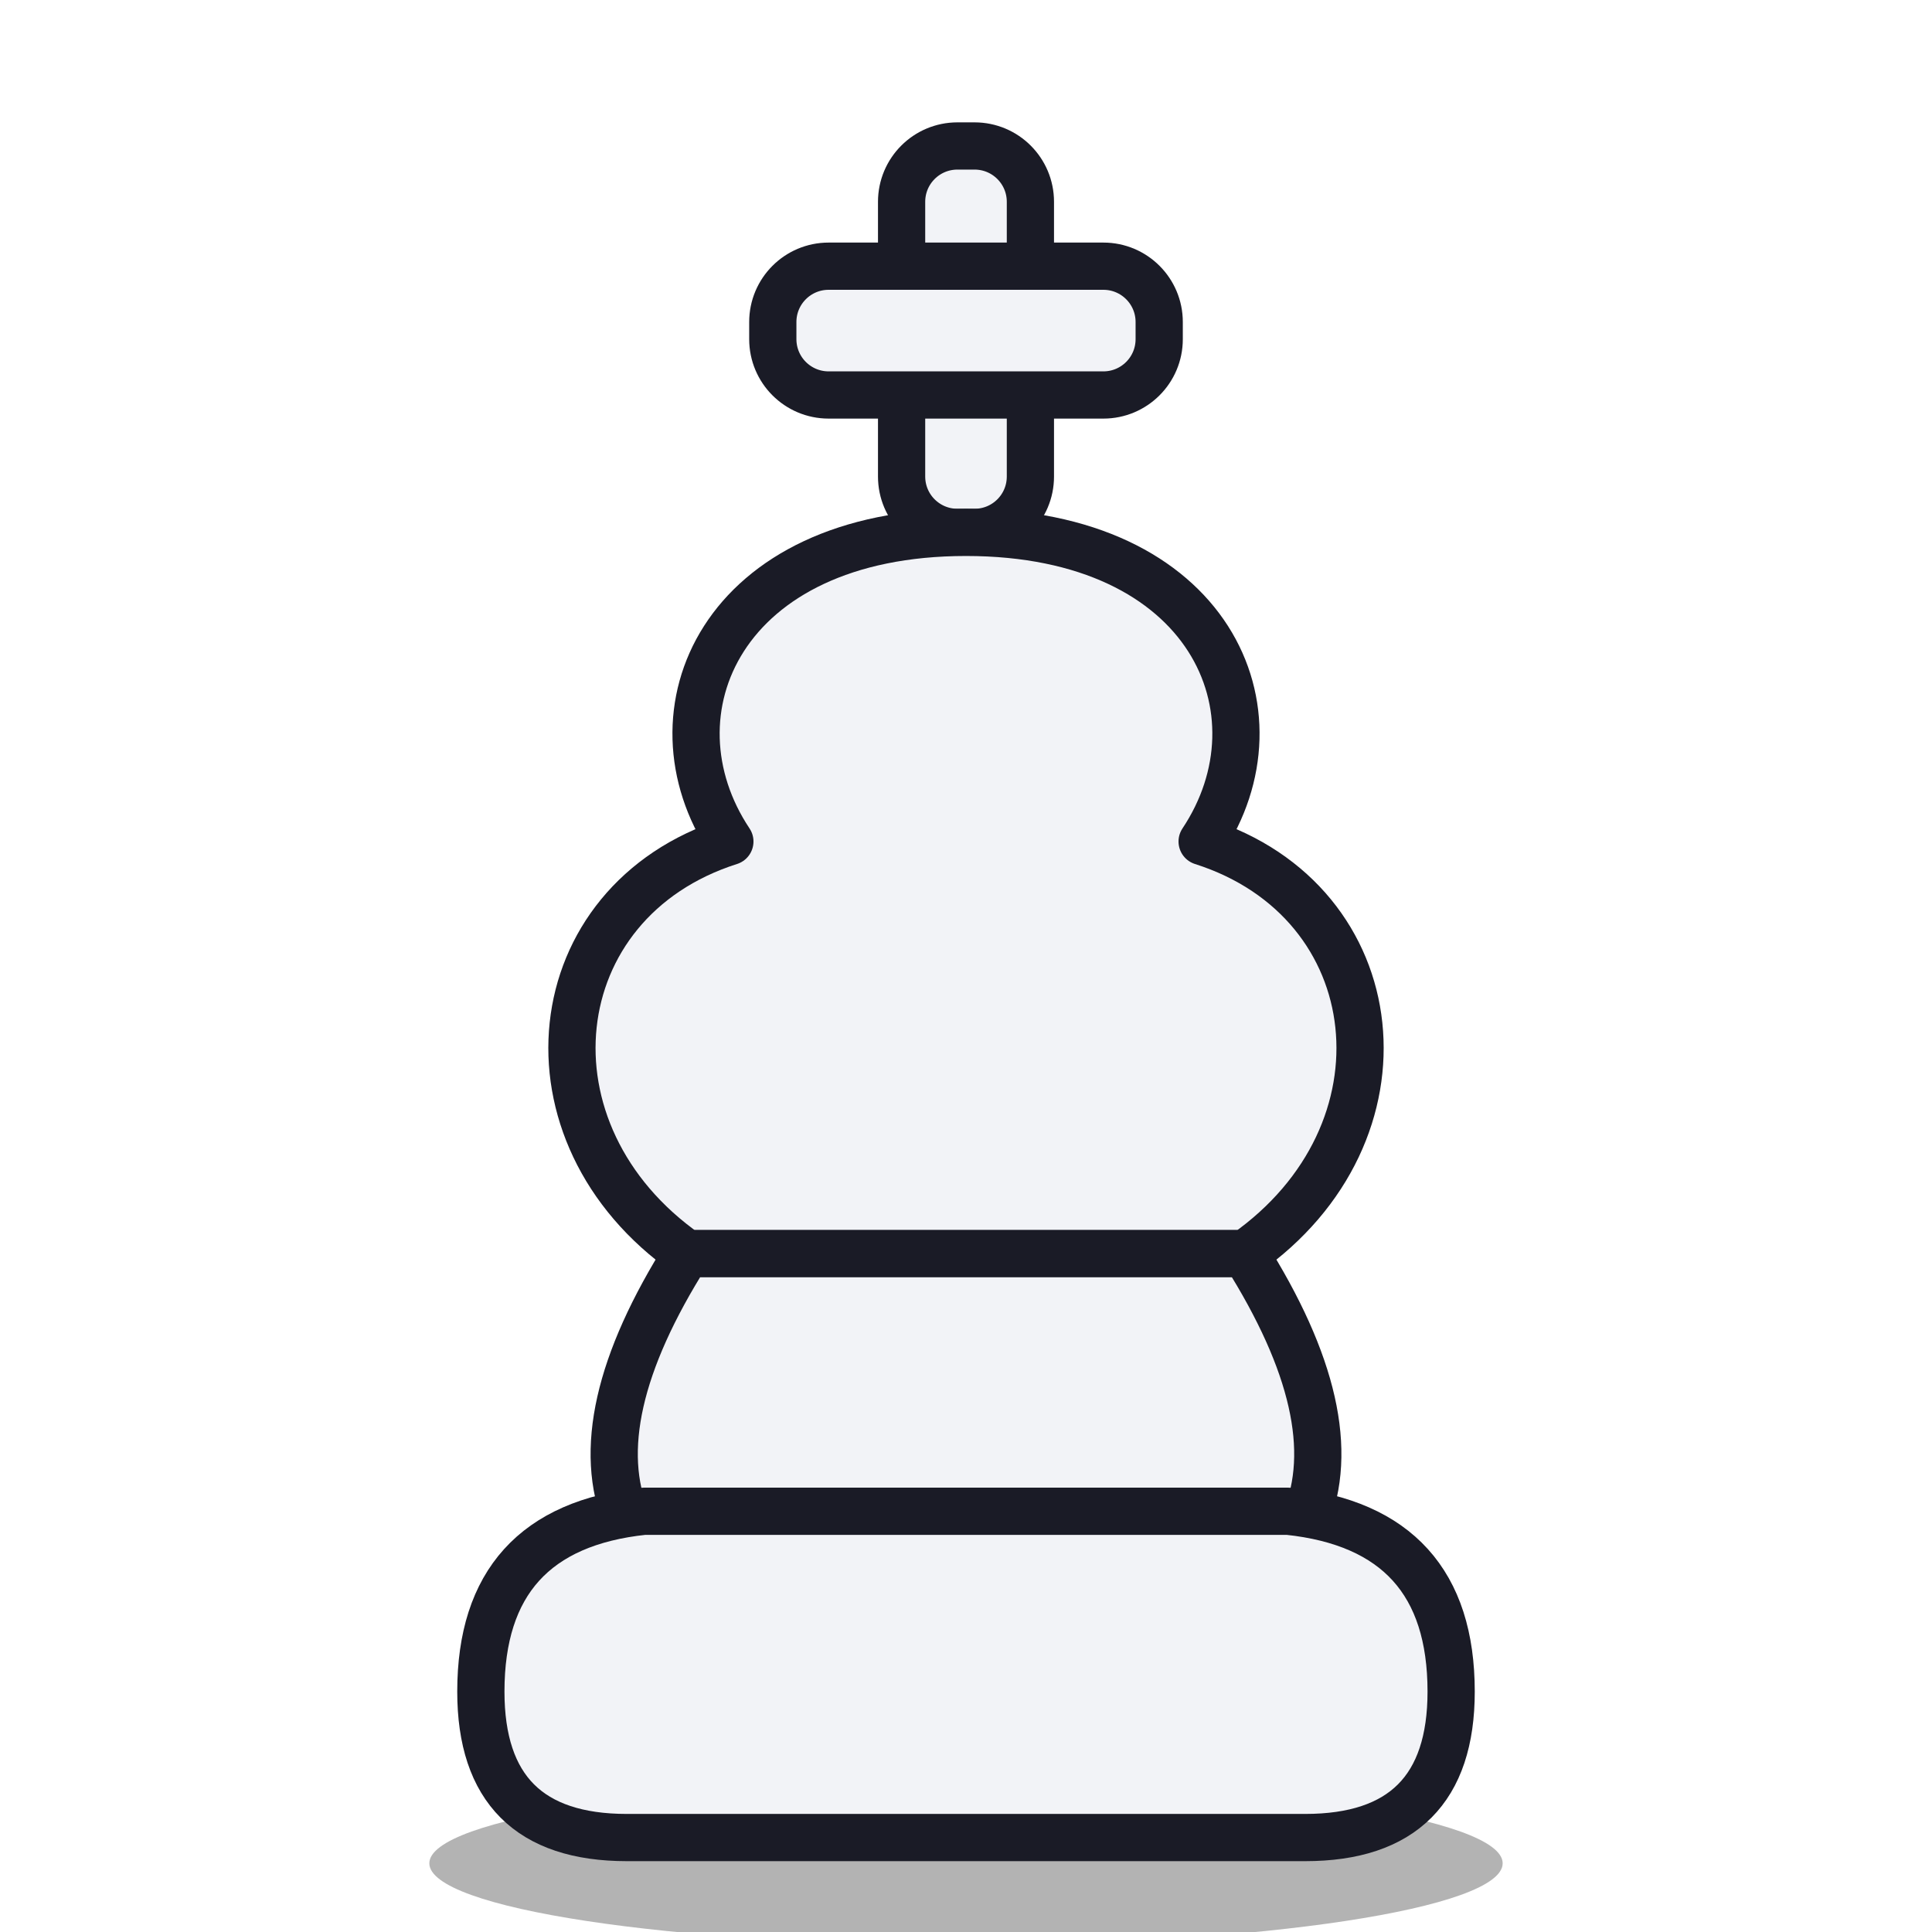
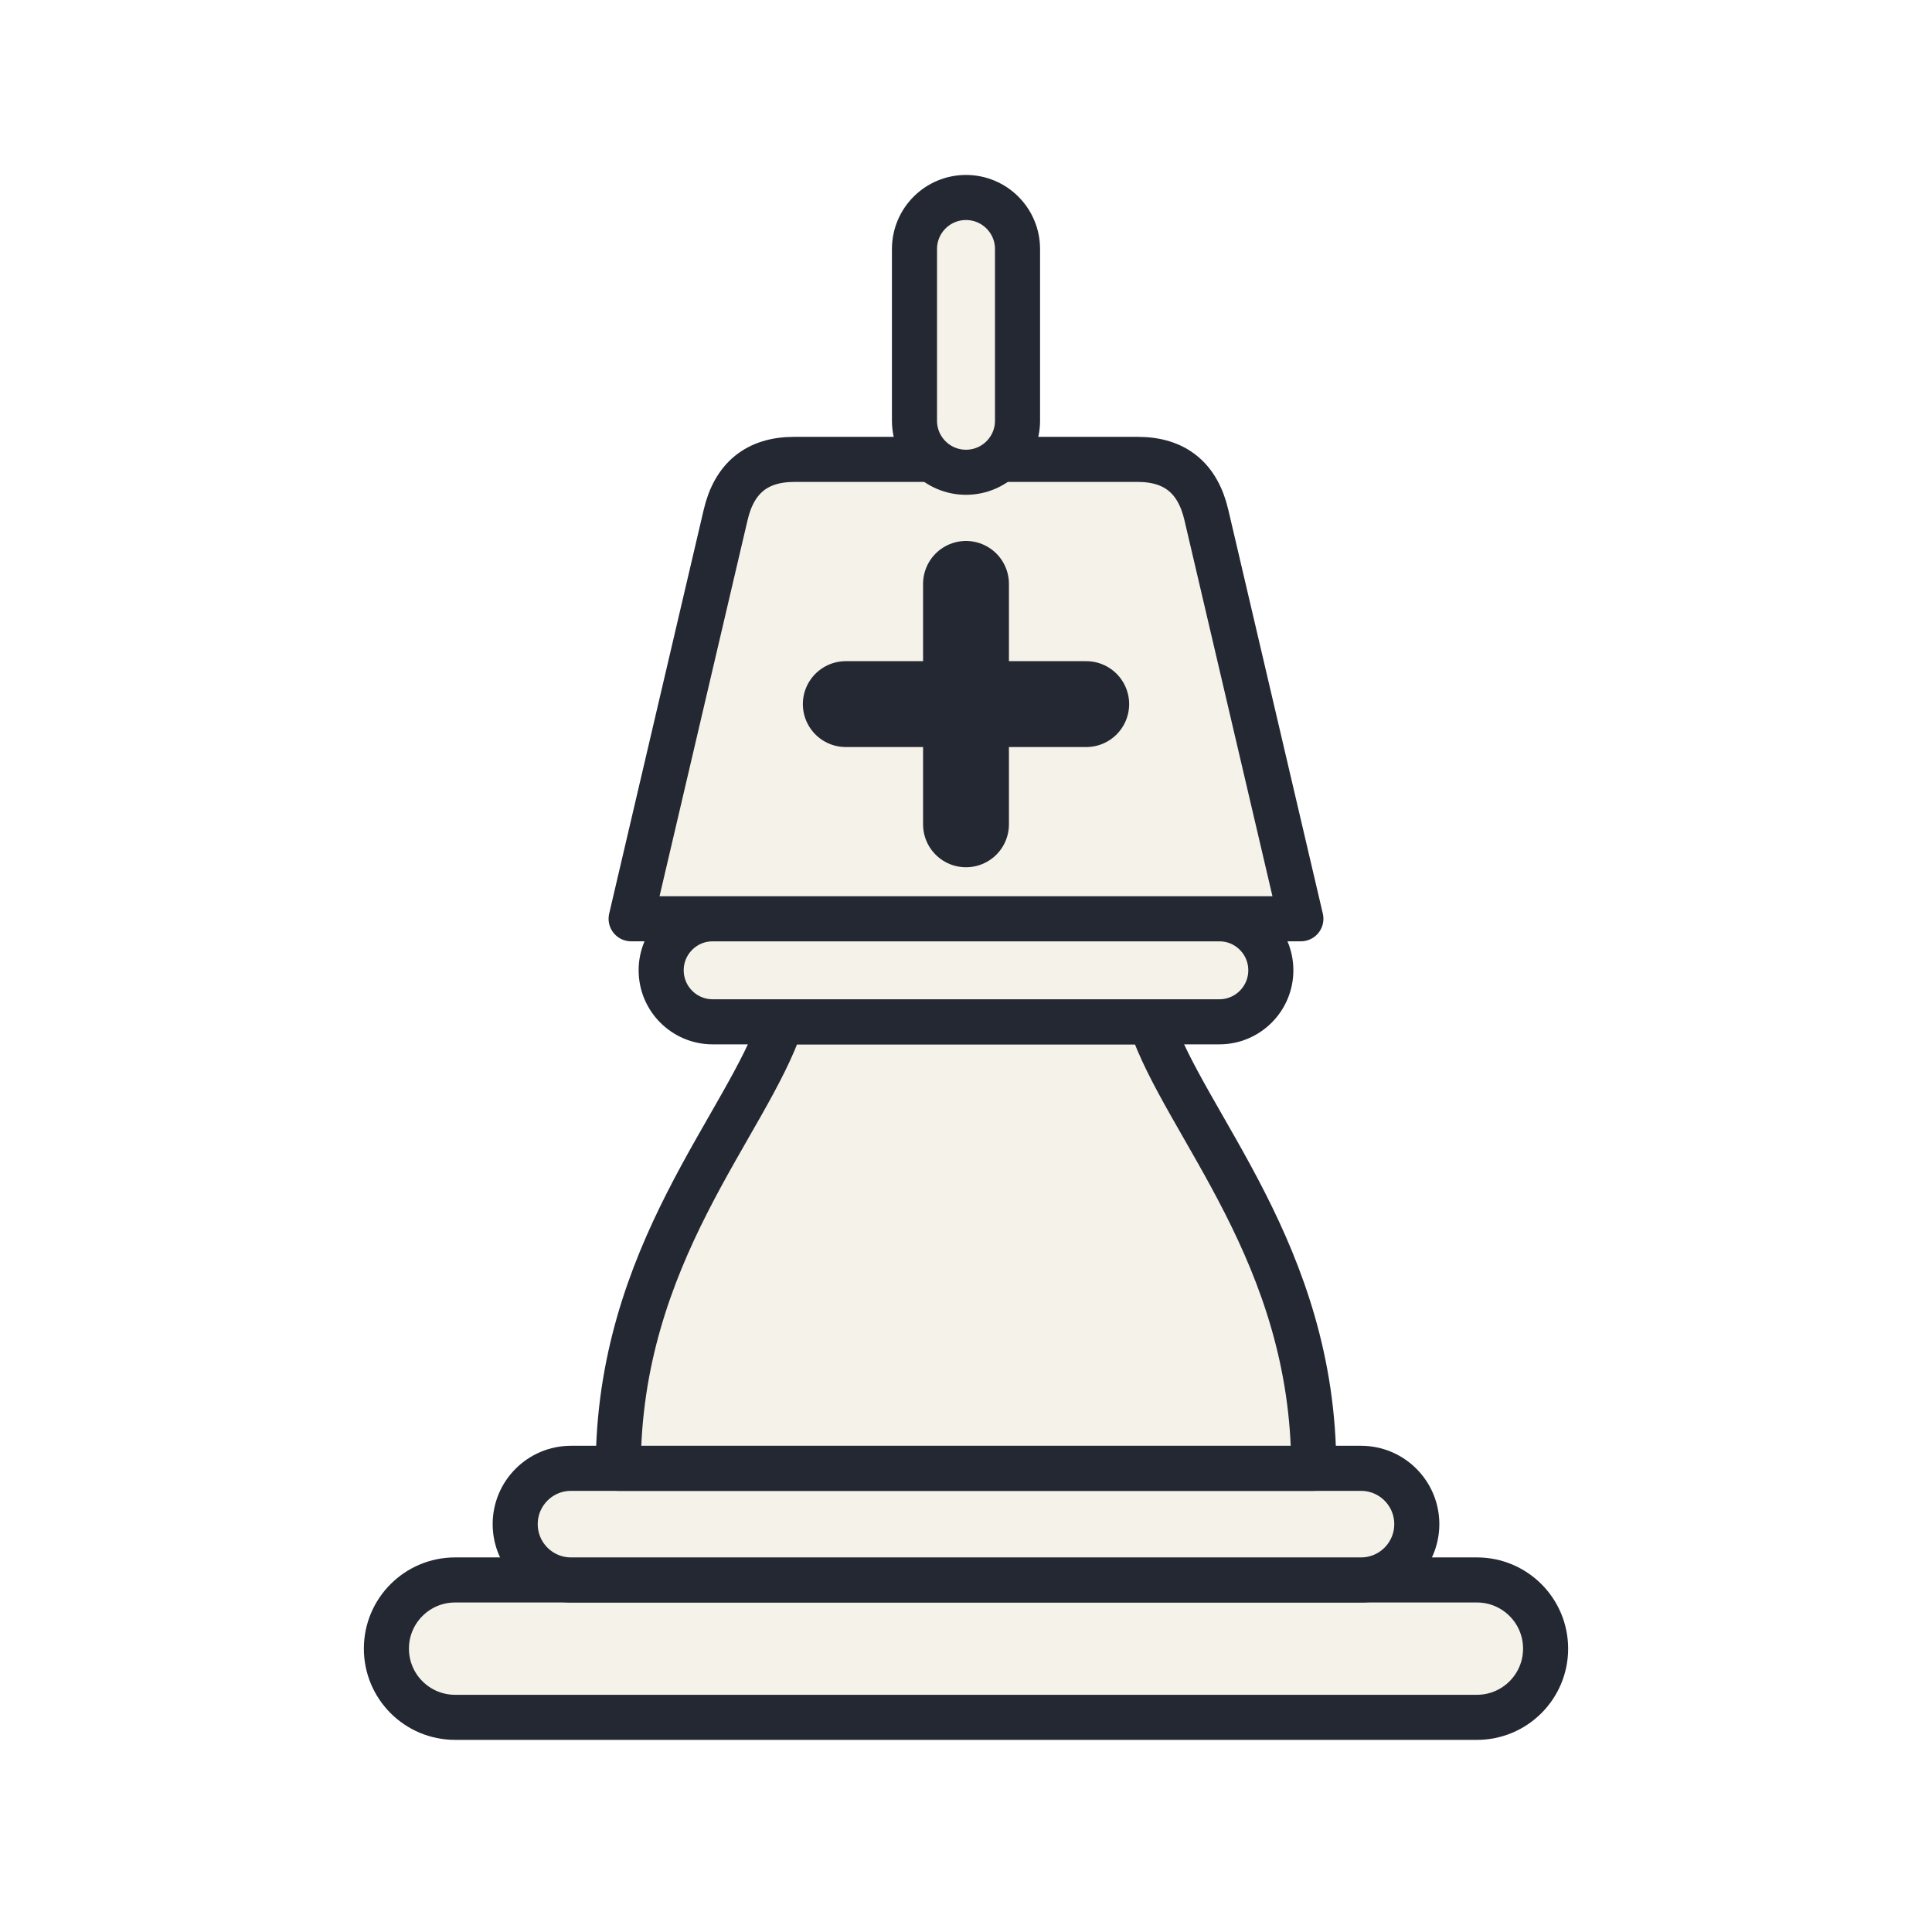
- <svg xmlns="http://www.w3.org/2000/svg" viewBox="0 0 45 45">
-   <ellipse cx="22.5" cy="43.4" rx="12.5" ry="1.9" fill="#000" opacity="0.30" />
-   <g fill="#F2F3F7" stroke="#1A1B26" stroke-width="1.1" stroke-linejoin="round" stroke-linecap="round">
-     <rect x="21" y="3.4" width="3" height="9" rx="1.3" />
-     <rect x="18" y="6.2" width="9" height="3" rx="1.3" />
-     <path d="M22.5 12.4 C16.8 12.4 15 16.6 17 19.6 C12.6 21 12 26.4 16 29.2 L29 29.2 C33 26.4 32.4 21 28 19.6 C30 16.6 28.2 12.4 22.5 12.4 Z" />
-     <path d="M16 29.2 L29 29.2 Q31.4 33 30.4 35.4 L14.6 35.4 Q13.6 33 16 29.2 Z" />
-     <path d="M11.2 39.4 Q11.2 35.6 15 35.2 L30 35.2 Q33.8 35.6 33.8 39.4 Q33.8 42.8 30.4 42.8 L14.6 42.8 Q11.2 42.8 11.2 39.4 Z" />
-   </g>
-   <g fill="#1A1B26" stroke="#1A1B26" stroke-width="1.6" stroke-linejoin="round" stroke-linecap="round" />
+ <svg xmlns="http://www.w3.org/2000/svg" viewBox="0 0 45 45" width="45" height="45">
+   <style>.s{fill:#F5F2EA;stroke:#242833;stroke-width:1.05;stroke-linejoin:round;stroke-linecap:round}.c{fill:none;stroke:#242833;stroke-linecap:round;stroke-linejoin:round}.d{fill:#242833}</style>
+   <rect class="s" x="9" y="36.8" width="27" height="3.2" rx="1.6" />
+   <rect class="s" x="12" y="34.2" width="21" height="2.6" rx="1.3" />
+   <path class="s" d="M14.4 34.2C14.4 29.2 17.4 26.2 18.2 23.8L26.8 23.8C27.6 26.2 30.6 29.2 30.6 34.2Z" />
+   <rect class="s" x="15.4" y="21.4" width="14.2" height="2.4" rx="1.2" />
+   <path class="s" d="M14.7 21.4L16.9 12Q17.2 10.7 18.5 10.7L26.5 10.7Q27.8 10.7 28.1 12L30.3 21.4Z" />
+   <rect class="s" x="21.3" y="4.6" width="2.4" height="6.4" rx="1.2" />
+   <path class="c" stroke-width="2" d="M22.5 13.6L22.5 19.2" />
+   <path class="c" stroke-width="2" d="M19.7 16.4L25.3 16.4" />
</svg>
